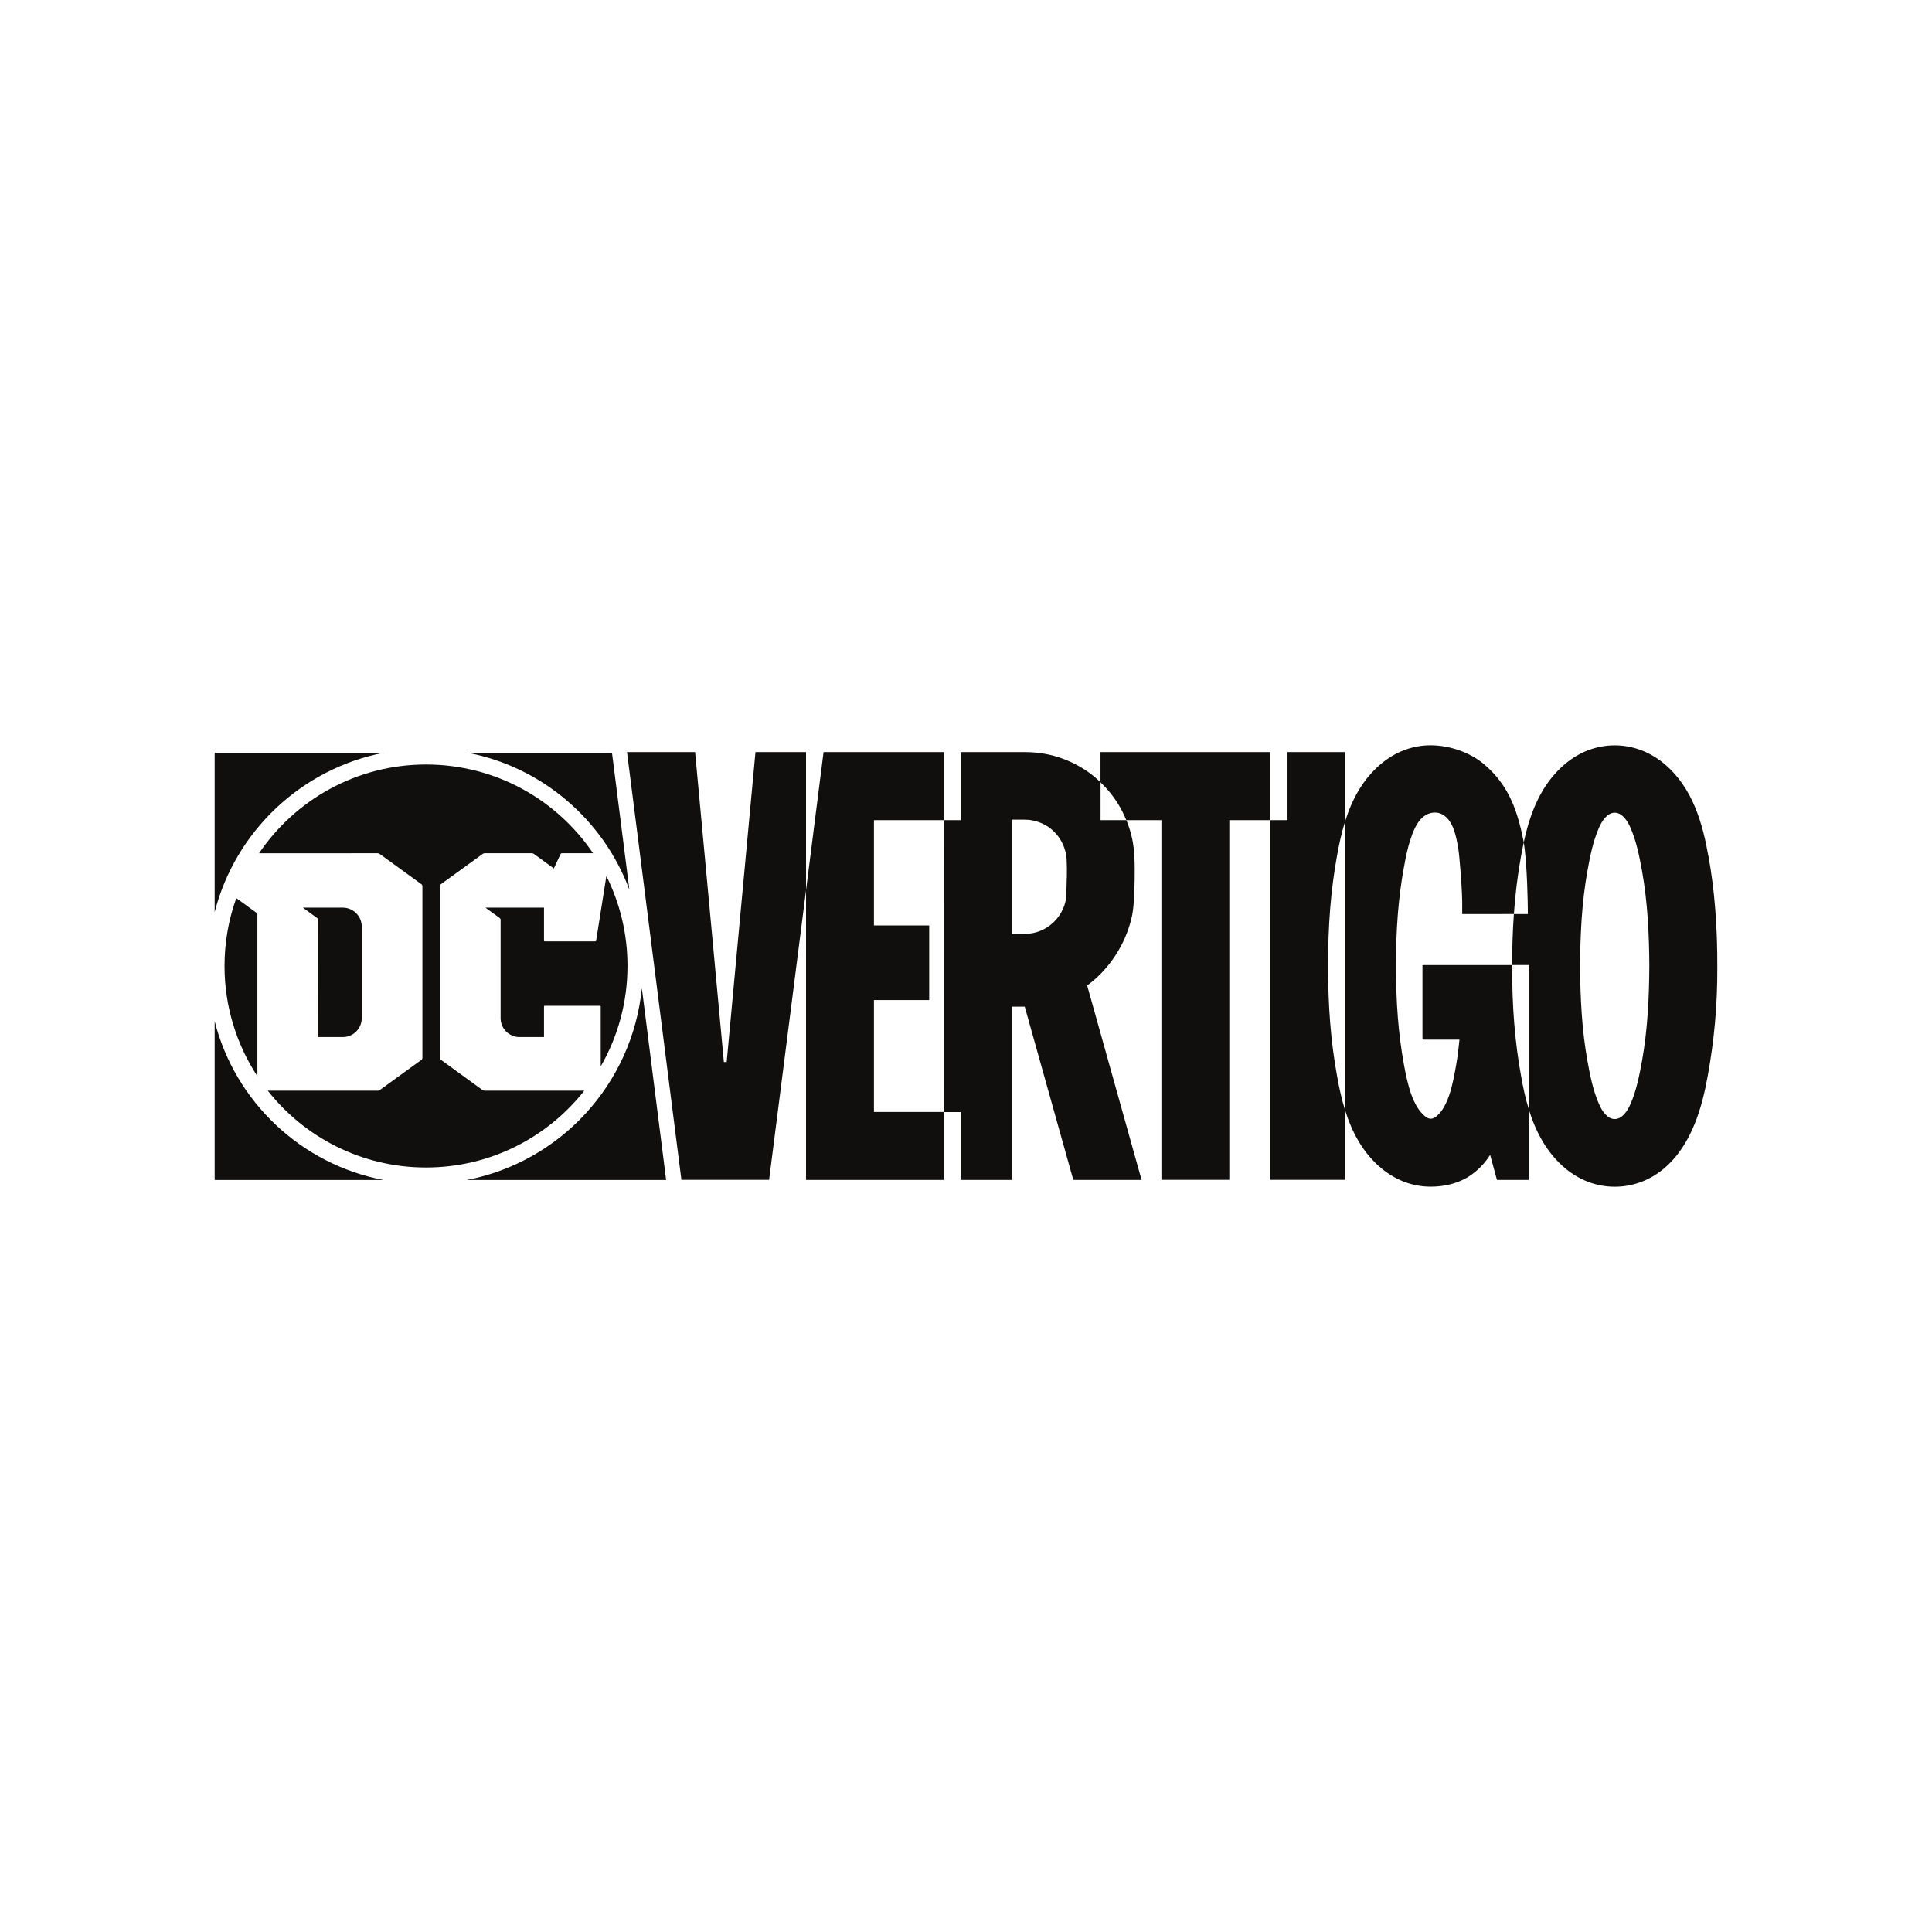
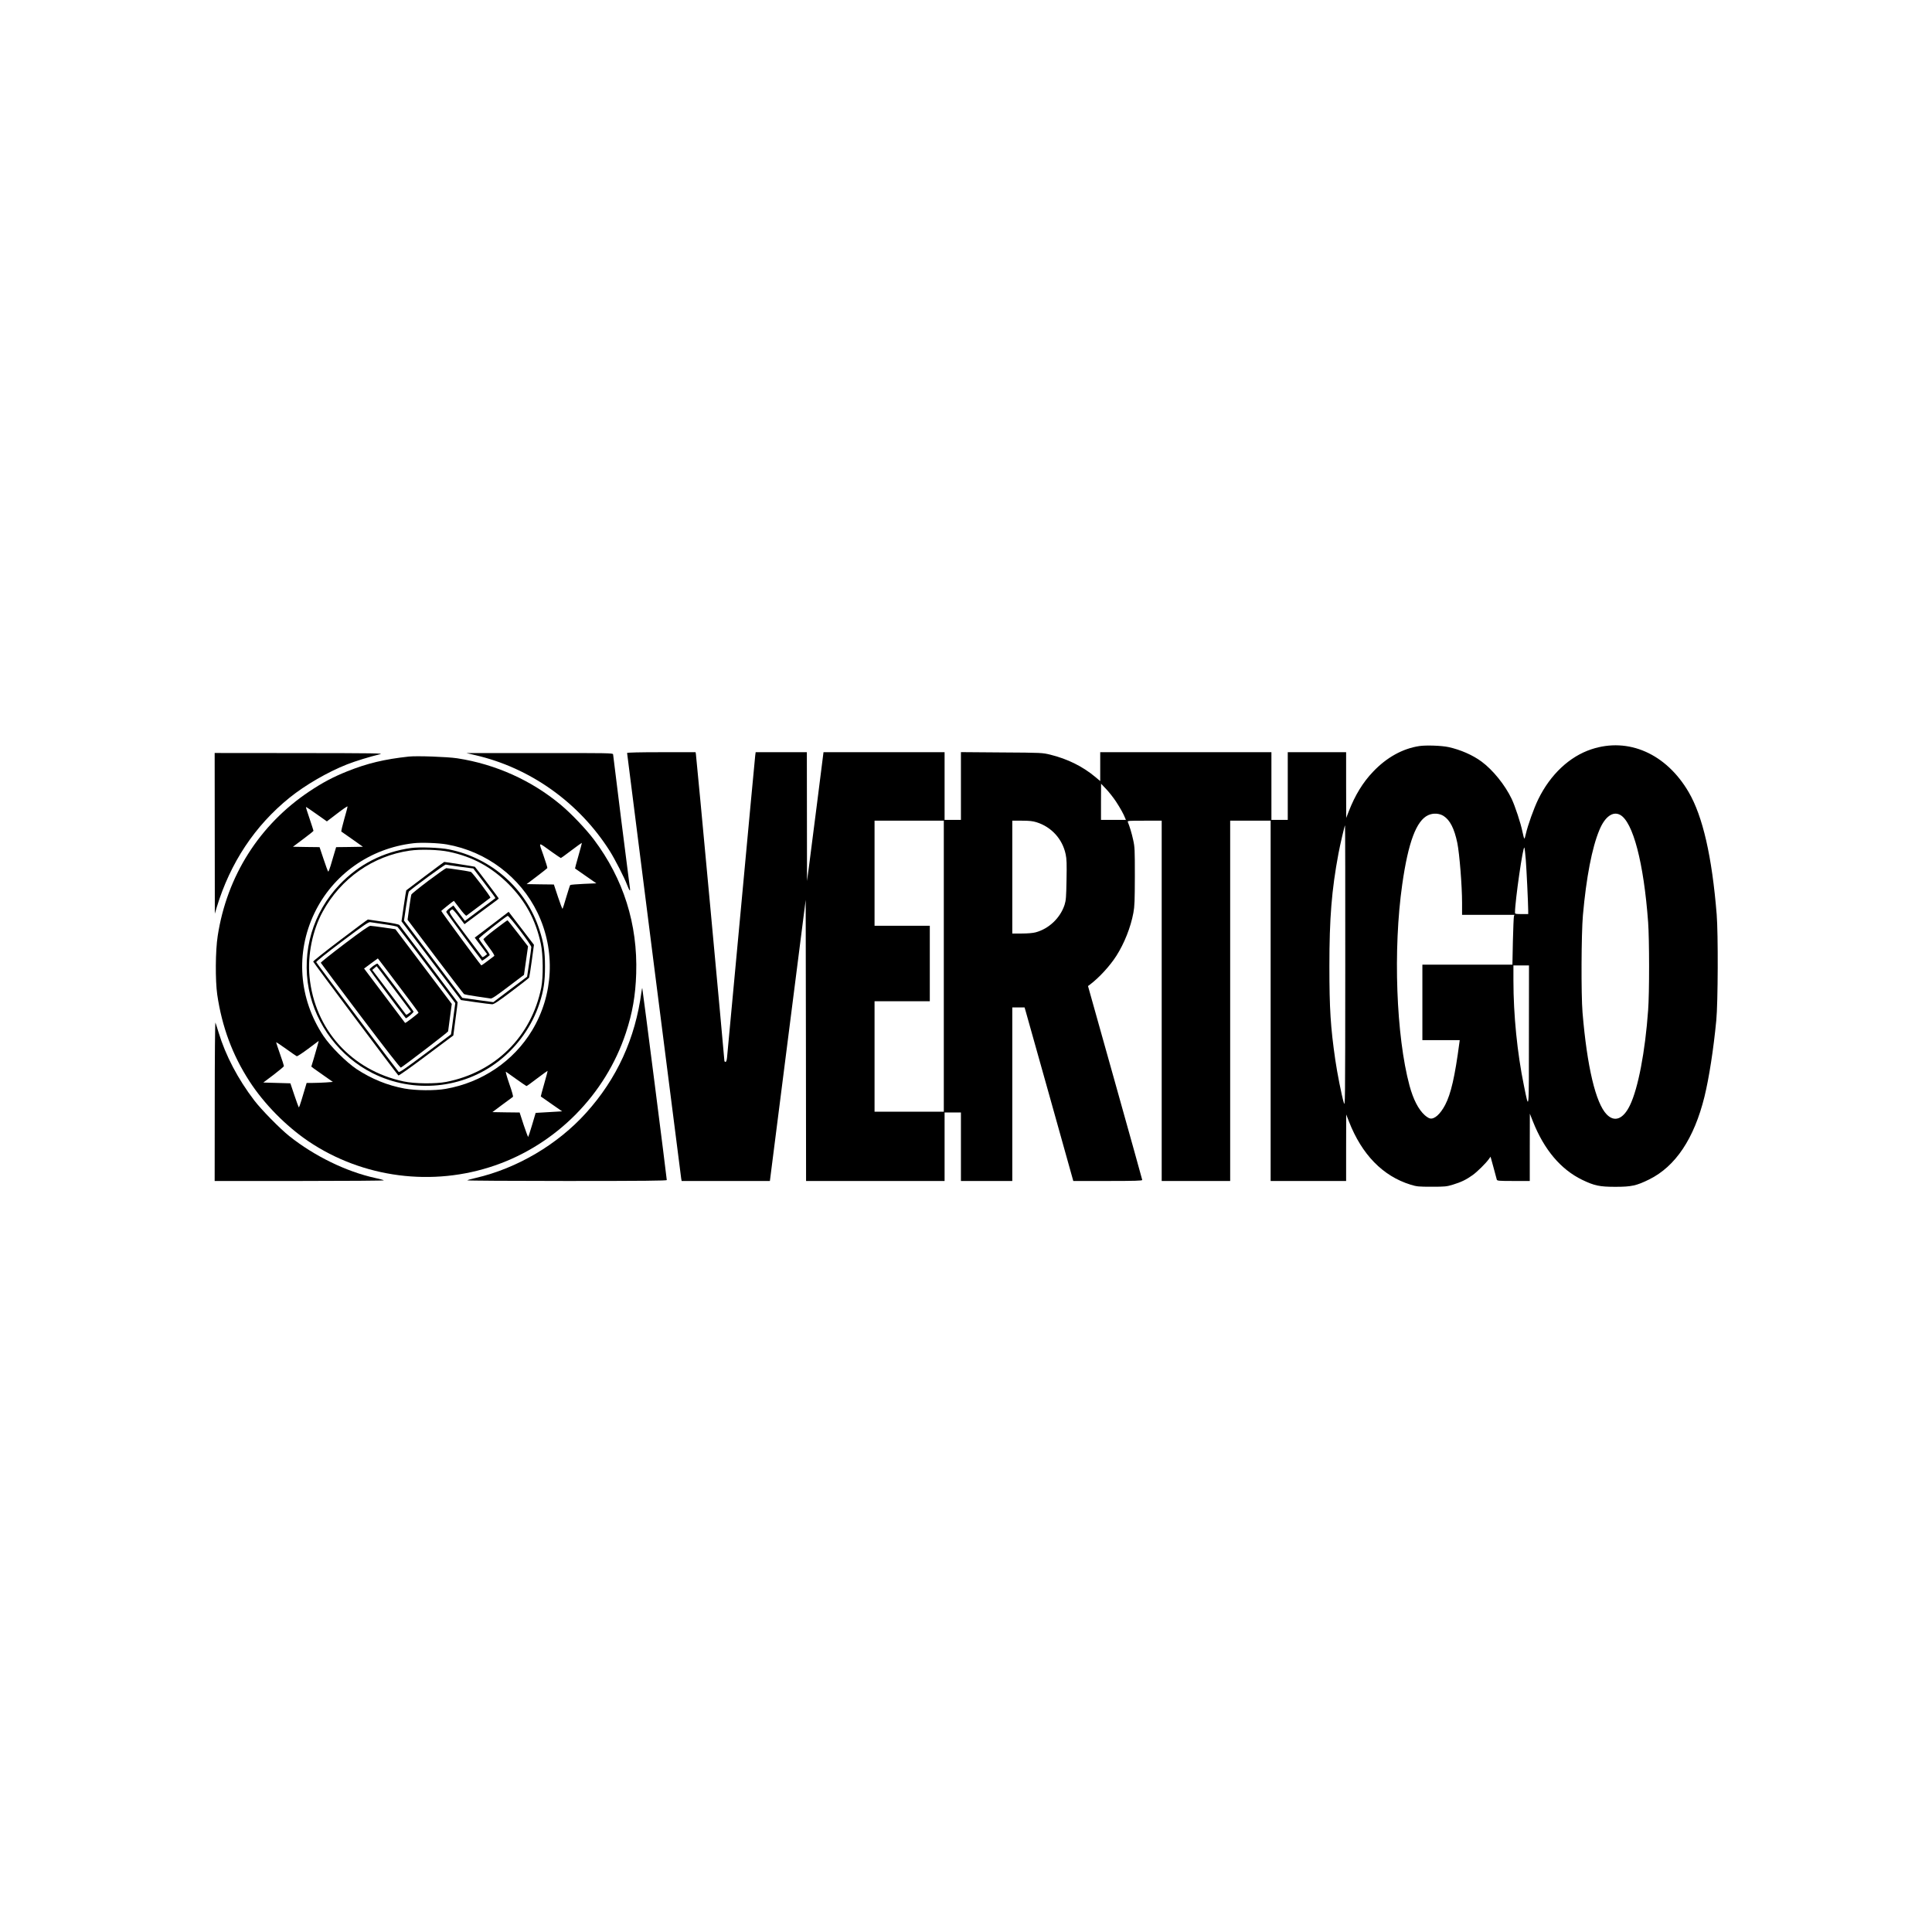
<svg xmlns="http://www.w3.org/2000/svg" viewBox="0 0 360 360" width="360" height="360" role="img" aria-label="dc-vertigo (primary)">
  <rect width="360" height="360" fill="#FFFFFF" />
-   <g transform="translate(40 138.8727) scale(1.1339)">
-     <g class="layer">
-       <path d="m0,45.35l0,26.08l27.75,0c-13.52,-2.55 -24.39,-12.86 -27.75,-26.08" fill="#100f0d" fill-rule="nonzero" id="path15074" stroke-width="5.05" />
-       <path d="m41.43,71.43l32.76,0l-3.99,-31.51c-1.58,15.79 -13.42,28.55 -28.77,31.51" fill="#100f0d" fill-rule="nonzero" id="path15078" stroke-width="5.05" />
-       <path d="m68.15,23.74l-2.86,-22.52l-23.78,0c12.28,2.32 22.37,11.04 26.64,22.52" fill="#100f0d" fill-rule="nonzero" id="path15082" stroke-width="5.05" />
-       <path d="m27.83,1.22l-27.83,0l0,26.2c3.4,-13.28 14.25,-23.58 27.83,-26.2" fill="#100f0d" fill-rule="nonzero" id="path15086" stroke-width="5.05" />
-       <path d="m54.12,32.11l0,-5.43l-9.63,0l2.35,1.71c0.09,0.06 0.15,0.16 0.15,0.27l0,16.18c0,1.72 1.39,3.11 3.11,3.11l4.02,0l0,-5.03c0,-0.07 0.06,-0.11 0.11,-0.11l9.1,0c0.07,0 0.11,0.05 0.11,0.11l0,9.85c2.8,-4.86 4.4,-10.5 4.4,-16.51c0,-5.31 -1.25,-10.32 -3.47,-14.77l-1.68,10.6c-0.01,0.08 -0.07,0.13 -0.15,0.13l-8.31,0c-0.07,0 -0.11,-0.05 -0.11,-0.11" fill="#100f0d" fill-rule="nonzero" id="path15090" stroke-width="5.05" />
-       <path d="m16.98,47.95l4.07,0c1.72,0 3.12,-1.39 3.12,-3.11l0,-15.05c0,-1.71 -1.4,-3.11 -3.12,-3.11l-6.56,0l2.35,1.71c0.09,0.07 0.15,0.17 0.15,0.28l-0.01,19.28z" fill="#100f0d" fill-rule="nonzero" id="path15094" stroke-width="5.05" />
-       <path d="m60.74,56.76l0,0l-16.35,0c-0.14,0 -0.27,-0.04 -0.38,-0.11l-6.86,-4.99c-0.08,-0.07 -0.14,-0.16 -0.14,-0.27l0,-28.27c0,-0.1 0.06,-0.21 0.14,-0.27l6.87,-4.98c0.1,-0.09 0.24,-0.13 0.38,-0.13l7.7,0c0.14,0 0.27,0.04 0.38,0.13l3.26,2.37l1.09,-2.34c0.04,-0.1 0.14,-0.16 0.25,-0.16l5.1,0c-5.95,-8.8 -16.02,-14.58 -27.44,-14.58c-11.42,0 -21.5,5.79 -27.45,14.59l19.47,-0.01c0.15,0 0.27,0.05 0.38,0.13l6.86,4.98c0.09,0.06 0.14,0.17 0.14,0.28l0,28.26c0,0.11 -0.05,0.21 -0.14,0.28l-6.86,4.98c-0.11,0.09 -0.24,0.11 -0.38,0.11l-18.03,0l0,0c6.06,7.69 15.46,12.62 26,12.62c10.55,0 19.95,-4.93 26.01,-12.62" fill="#100f0d" fill-rule="nonzero" id="path15098" stroke-width="5.05" />
-       <path d="m6.86,27.52l-3.3,-2.4c-0.01,0 -0.01,0 -0.01,0.01c-1.25,3.48 -1.93,7.23 -1.93,11.14c0,6.68 1.99,12.91 5.4,18.11l0,-26.57c0,-0.12 -0.06,-0.22 -0.15,-0.29" fill="#100f0d" fill-rule="nonzero" id="path15102" stroke-width="5.05" />
-       <path d="m140.02,21.77c0,0.19 0,0.43 -0.01,0.69c-0.02,1.02 -0.04,2.55 -0.2,3.24c-0.1,0.43 -0.25,0.85 -0.43,1.25c-0.73,1.6 -2.08,2.9 -3.71,3.55c-0.82,0.33 -1.69,0.5 -2.57,0.5l-2.13,0l0,-18.78l2.13,0c0.22,0 0.44,0.01 0.66,0.03c0.13,0 0.25,0.02 0.37,0.05l0.28,0.05c0.18,0.02 0.35,0.08 0.51,0.12l0.12,0.03c0.18,0.06 0.34,0.12 0.52,0.18l0.1,0.03c0.16,0.07 0.31,0.14 0.47,0.21l0.14,0.07c0.13,0.07 0.26,0.15 0.44,0.25c0.05,0.03 0.1,0.06 0.15,0.08c0.11,0.08 0.21,0.15 0.31,0.22l0.04,0.03c0.07,0.04 0.13,0.09 0.19,0.15c0.09,0.07 0.18,0.14 0.26,0.21l0.1,0.09c0.02,0.02 0.05,0.03 0.07,0.07l0.08,0.07c0.07,0.08 0.15,0.16 0.24,0.26c0.07,0.07 0.13,0.15 0.2,0.21c0.08,0.1 0.15,0.2 0.24,0.31c0.06,0.06 0.1,0.13 0.14,0.19c0.09,0.12 0.17,0.24 0.24,0.37c0.03,0.06 0.07,0.11 0.1,0.17c0.07,0.14 0.15,0.27 0.22,0.41c0.03,0.06 0.06,0.1 0.09,0.17c0.05,0.14 0.11,0.28 0.17,0.42c0.02,0.07 0.04,0.13 0.07,0.19c0.05,0.14 0.09,0.27 0.13,0.41c0.03,0.08 0.05,0.17 0.07,0.25c0.03,0.12 0.06,0.25 0.08,0.36c0.01,0.12 0.02,0.22 0.05,0.34c0.01,0.1 0.03,0.21 0.03,0.31l0.02,0.15c0.05,0.97 0.07,1.99 0.04,3.09m5.54,-15.68c-0.3,-0.29 -0.6,-0.57 -0.92,-0.84c-1.57,-1.31 -3.32,-2.31 -5.22,-3.02c-1.96,-0.74 -4.02,-1.09 -6.14,-1.11l-10.7,0l0,11.18l-2.77,0l-0.01,47.97l2.78,0l0,11.15l8.37,0l0,-28.47l2.15,0l7.98,28.47l11.22,0l-8.94,-31.95c0.44,-0.32 0.81,-0.62 1.16,-0.92c1.56,-1.36 2.88,-2.97 3.95,-4.77c1.08,-1.83 1.85,-3.79 2.28,-5.84c0.33,-1.61 0.39,-4.58 0.4,-5.45l0.01,-0.22c0.02,-1.31 0.03,-2.66 -0.04,-4.01c-0.06,-1.02 -0.17,-1.93 -0.34,-2.77c-0.22,-1.1 -0.56,-2.16 -0.98,-3.19l-4.24,0l0,-6.21z" fill="#100f0d" fill-rule="nonzero" id="path15106" stroke-width="5.05" />
-       <path d="m88.87,1.12l-4.73,50.93l-0.46,0l-4.73,-50.93l-11.19,0l8.94,70.29l14.41,0l6.07,-47.59l0,-22.7l-8.31,0z" fill="#100f0d" fill-rule="nonzero" id="path15110" stroke-width="5.05" />
-       <path d="m108.34,41.87l9.08,0l0,-12.26l-9.08,0l0,-17.31l11.47,0l0,-11.18l-19.75,0l-2.88,22.7l0,47.6l22.62,0l0,-11.16l-11.46,0l0,-18.39z" fill="#100f0d" fill-rule="nonzero" id="path15114" stroke-width="5.05" />
-       <path d="m145.57,1.12l0,4.96c1.15,1.11 2.16,2.35 2.99,3.72c0.48,0.8 0.89,1.64 1.25,2.5l5.77,0l0,59.11l11.16,0l0,-59.11l6.76,0l0,-11.18l-27.93,0z" fill="#100f0d" fill-rule="nonzero" id="path15118" stroke-width="5.05" />
-       <path d="m235.76,36.25c-0.03,5.24 -0.28,10.44 -1.2,15.61c-0.44,2.4 -0.93,4.92 -1.93,7.17c-0.46,1.03 -1.32,2.39 -2.56,2.39l0,0l0,0c-1.23,0 -2.09,-1.36 -2.55,-2.39c-1,-2.25 -1.5,-4.77 -1.93,-7.17c-0.93,-5.17 -1.18,-10.37 -1.21,-15.61l0,0c0.03,-5.24 0.28,-10.44 1.21,-15.61c0.43,-2.4 0.93,-4.92 1.93,-7.17c0.46,-1.03 1.32,-2.39 2.55,-2.39l0,0l0,0c1.24,0 2.1,1.36 2.56,2.39c1,2.25 1.49,4.77 1.93,7.17c0.92,5.17 1.17,10.37 1.2,15.61zm-19.79,11.87c0,2.52 0,7.26 0,11.74c-0.58,-1.86 -0.98,-3.74 -1.29,-5.55c-1.01,-5.52 -1.49,-11.43 -1.46,-18.06c0,-0.04 0.01,-0.08 0.01,-0.14l2.74,0l0,12.01zm29.5,-29.88c-0.94,-5.31 -2.54,-11.28 -7.31,-15.24c-2.36,-1.95 -5.16,-2.99 -8.09,-2.99c-2.92,0 -5.72,1.04 -8.07,2.99c-4.11,3.4 -5.87,8.29 -6.88,12.97c0.59,3.42 0.67,10.61 0.67,10.92l0.01,0.85l-2.3,0c-0.19,2.67 -0.29,5.45 -0.27,8.38l-14.75,0l0,12l0.01,0l0,0.25l6.07,0c-0.14,1.44 -0.3,2.75 -0.51,3.96c-0.51,2.92 -1.2,6.92 -3.25,8.62c-0.68,0.56 -1.25,0.56 -1.92,0c-2,-1.65 -2.84,-5.11 -3.47,-8.62c-0.88,-4.87 -1.3,-10.12 -1.27,-16.09c-0.03,-5.93 0.38,-11.18 1.27,-16.07c0.29,-1.63 0.61,-3.27 1.15,-4.85c0.23,-0.7 0.92,-2.89 2.39,-3.81c0.65,-0.41 1.48,-0.56 2.22,-0.38c0.24,0.07 0.48,0.16 0.7,0.3c1.72,1.07 2.15,3.56 2.5,5.57c0.15,0.83 0.71,6.92 0.64,9.88l0,0.86l8.49,-0.01c0.24,-3.31 0.62,-6.47 1.18,-9.52c0.13,-0.73 0.28,-1.49 0.44,-2.25c-0.02,-0.11 -0.05,-0.23 -0.06,-0.34c-0.5,-2.48 -1.2,-5.37 -2.68,-7.97c-0.99,-1.76 -2.31,-3.32 -3.91,-4.64c-2.24,-1.85 -5.55,-3.01 -8.65,-3.01c-2.93,0 -5.72,1.04 -8.07,2.99c-3.11,2.57 -4.87,5.98 -5.98,9.51l0,47.48c1.12,3.56 2.88,6.99 5.99,9.56c2.36,1.96 5.16,2.99 8.08,2.99c2.12,0 4.11,-0.45 5.92,-1.46c0.83,-0.49 2.56,-1.69 3.84,-3.77l1.12,4.12l5.24,0l0,-11.56c1.12,3.6 2.89,7.08 6.03,9.7c2.36,1.95 5.16,2.98 8.09,2.98l0,0c2.92,0 5.73,-1.02 8.07,-2.98c4.68,-3.93 6.34,-10.37 7.23,-15.35c1,-5.56 1.58,-11.21 1.55,-17.79c0.02,-6.62 -0.44,-12.65 -1.45,-18.18" fill="#100f0d" fill-rule="nonzero" id="path15122" stroke-width="5.05" />
-       <path d="m182.98,36.24c-0.03,-6.58 0.44,-12.48 1.45,-18.03c0.33,-1.86 0.74,-3.8 1.34,-5.71l0,-11.38l-9.47,0l0,11.18l-2.8,0l0,59.11l12.27,0l0,-11.42c-0.59,-1.9 -1.01,-3.83 -1.33,-5.68c-1.01,-5.54 -1.49,-11.45 -1.46,-18.07" fill="#100f0d" fill-rule="nonzero" id="path15126" stroke-width="5.05" />
+   <g transform="translate(40 138.8762) scale(0.145)">
+     <g data-rescale-wrap="1" transform="translate(0 0.002697)">
+       <g class="layer">
+         <path d="m1548,0.97c-21.5,3.3 -41.9,14.6 -59.3,32.9c-13.1,13.7 -23.1,30 -31.3,51l-3.3,8.5l-0.1,-42.3l0,-42.2l-75,0l0,87l-21,0l0,-87l-220,0l0,37.1l-6.2,-5.2c-16.4,-13.7 -35.7,-23.2 -57.8,-28.7c-10.5,-2.5 -10.6,-2.6 -62.7,-2.9l-52.3,-0.4l0,87.1l-21,0l0,-87l-155.6,0l-8.3,65.7c-4.6,36.2 -9.3,73.4 -10.6,82.8l-2.3,17l-0.1,-82.8l-0.1,-82.7l-65.8,0l-0.6,4.7c-0.3,2.7 -8.5,89.8 -18.1,193.8c-9.6,103.9 -17.8,191.4 -18.1,194.2c-0.4,3.6 -1.1,5.3 -2,5.3c-0.8,0 -1.4,-0.8 -1.4,-1.8c0,-3 -36,-391.6 -36.6,-394l-0.4,-2.2l-44,0c-28,0 -44,0.4 -44,1c0,1.4 68.9,542.9 69.5,546.7l0.6,3.3l113.4,0l23,-180.6l23,-180.6l0.3,180.6l0.2,180.6l178,0l0,-88l21,0l0,88l66,0l0,-223l15.8,0l1.4,4.8c0.8,2.6 14.9,52.7 31.3,111.4l29.9,106.8l44.3,0c34.8,0 44.3,-0.3 44.3,-1.3c-0.1,-0.6 -15.7,-57 -34.9,-125.2l-34.8,-124l2.7,-2c11.7,-8.9 25.2,-23.5 33.8,-36.9c10.2,-16 18.4,-36.7 21.8,-55.1c1.6,-8.5 1.8,-15.6 1.9,-47c0,-34.6 -0.1,-37.6 -2.2,-47c-1.9,-8.7 -4.3,-16.5 -6.8,-22.8c-0.7,-1.6 0.7,-1.7 21.4,-1.7l22.1,0l0,463l88,0l0,-463l52,0l0,463l97,0l0,-42.8l0.1,-42.7l3.5,9c16.6,42.6 43.6,70.2 79.1,81.2c8.2,2.5 10,2.7 27.3,2.7c17.2,0 19.1,-0.2 27.3,-2.7c10.5,-3.2 17.1,-6.4 25.2,-12.2c5.9,-4.2 17.2,-15.3 21.1,-20.9l2,-2.8l3.8,13.8c2,7.7 3.9,14.7 4.2,15.6c0.5,1.6 2.4,1.8 21.5,1.8l20.9,0l0,-43.3l0.1,-43.2l3.9,9.9c14.4,36.4 35.8,61.7 63.3,75.1c15.8,7.6 22.4,9 42.7,9c20.6,0 27.1,-1.4 43.5,-9.5c33.8,-16.7 57.7,-52.5 71,-106.3c5.9,-24.2 11.6,-60.7 15.2,-98.2c2.2,-23 2.5,-110.9 0.5,-136c-6,-74.4 -17.9,-126.2 -36,-157.2c-28.9,-49.4 -77.4,-70.8 -124.9,-55.1c-28.2,9.3 -52.8,32.4 -68.4,64.3c-5.7,11.7 -13.4,33.3 -16,44.7c-0.6,3.2 -1.5,5.8 -1.9,5.8c-0.3,0 -1.4,-3.9 -2.4,-8.8c-2.3,-11.3 -9.4,-32.7 -13.9,-42.3c-8.5,-17.8 -24.1,-37.1 -38.6,-47.8c-11.5,-8.5 -27.1,-15.3 -42.6,-18.7c-8.7,-1.9 -28.9,-2.6 -37.5,-1.3m-389.8,71.2c5.8,8.9 9.9,16.3 11.8,21.3l1,2.4l-32,0l0,-23.3l0.1,-23.2l6.5,6.8c3.6,3.8 9.3,11 12.6,16m421,18.6c8.3,5.3 13.8,16.1 17.7,34.7c2.8,14 6.1,54.9 6.1,77.1l0,15.3l67.2,0l-0.6,2.2c-0.3,1.3 -0.9,15.7 -1.3,32l-0.6,29.8l-115.7,0l0,97l48,0l-0.5,3.7c-5.7,43.1 -10.8,65.3 -18.2,79.5c-6.3,12 -14,18.9 -19.7,17.4c-1.4,-0.3 -4.4,-2.2 -6.6,-4.2c-8.1,-7.3 -14.7,-20.2 -19.5,-37.8c-17.2,-63.8 -21.3,-175.3 -9.4,-258.6c7.7,-54.3 18.2,-82.2 33.4,-89.1c6.3,-2.9 14.1,-2.5 19.7,1m226.7,-1.5c16.7,8.7 30.6,61.7 36.2,138.1c1.6,21.8 1.7,90.9 0,113c-3.8,53.4 -12.9,100.7 -23.4,122.3c-8.6,17.8 -19.8,22.1 -29.9,11.6c-14.1,-14.5 -25.2,-61.4 -31,-130.9c-1.9,-23 -1.6,-101.1 0.5,-125.1c4.3,-48.4 11.7,-86.9 21.2,-109.5c7,-16.9 17.1,-24.3 26.4,-19.5m-868.9,194.6l0,187l-89,0l0,-142l71,0l0,-97l-71,0l0,-135l89,0l0,187zm119.1,-185c19.1,5.9 33.4,21.5 37.5,41.2c1.3,5.9 1.5,12.3 1.1,32.8c-0.4,22.5 -0.7,26.3 -2.5,32.1c-5.5,16.9 -20.2,30.9 -37.3,35.4c-3.3,0.9 -10.2,1.5 -17.6,1.5l-12.3,0l0,-145l12.4,0c9.5,0 13.9,0.5 18.7,2m396.8,185.2c-0.1,180.5 -0.1,181.3 -2,174.8c-2.7,-9.1 -8.4,-37.9 -10.8,-54.5c-6.1,-42.2 -7.6,-65.7 -7.6,-120.5c0,-61.9 2.9,-97.8 11.6,-144.5c2.2,-11.9 8,-36.5 8.5,-36.5c0.2,0 0.4,81.6 0.3,181.2m232,-136.7c1,12.8 3,55 3.1,65.2l0,4.3l-8.5,0c-7.6,0 -8.5,-0.2 -8.5,-1.9c0,-14.6 10.5,-87.6 12.1,-83.4c0.4,1 1.2,8.2 1.8,15.8m4,225.7c0,100.7 0.3,97 -6.4,64.3c-8.6,-41.8 -13.5,-91 -13.5,-135l0,-19.5l20,0l-0.1,90.2zm-1688.8,-260l0.1,103.3l2.4,-8c17.4,-57.4 49.1,-105.1 93.7,-141.1c20.4,-16.4 48.9,-32.9 73.7,-42.7c10.9,-4.3 29.2,-9.9 42.5,-13.1c5.3,-1.2 -6.6,-1.4 -103.2,-1.5l-109.3,-0.1l0.1,103.2zm334.4,-100.5c71,16.2 134.1,61.2 173.5,123.7c6.5,10.4 18.3,33.4 22,43.1c3,7.7 4.4,9.3 3.6,4c-1.2,-8.2 -21.6,-170.3 -21.6,-171.8c0,-1.6 -7.3,-1.7 -94.2,-1.6l-94.3,0l11,2.6z" id="svg_1" />
+         <path d="m249.5,14.47c-31.3,3.4 -53.5,8.7 -79.2,19c-18,7.2 -31.6,14.4 -48.8,25.9c-64.1,42.9 -105.8,108.7 -117.6,185.6c-3,19.1 -3.2,57 -0.6,75.4c6.1,41.5 19.6,77.8 41.5,111.5c18.8,29 46.8,57.4 75.7,77c69.8,47.1 159.7,58.8 239.8,31c78.9,-27.3 141.9,-91.1 168.1,-170.2c8.5,-25.7 12.4,-48.1 13.3,-76.3c2,-63.6 -16.3,-121.6 -54.4,-172.3c-10.1,-13.4 -29,-33.3 -42.3,-44.4c-37.6,-31.5 -83.9,-52.4 -133.4,-60c-12.7,-1.9 -51.6,-3.3 -62.1,-2.2m-83,80.4c-2.4,8.5 -4.1,15.7 -3.7,16c0.5,0.3 6.9,4.8 14.3,10l13.4,9.5l-17.2,0.3l-17.2,0.2l-2.5,8.3c-1.4,4.5 -3.5,11.7 -4.7,15.9c-1.3,4.2 -2.6,7.5 -3,7.2c-0.4,-0.2 -3.1,-7.4 -5.9,-15.9l-5.2,-15.5l-17.1,-0.2l-17.1,-0.3l13.2,-9.9c7.3,-5.4 13.2,-10.2 13.2,-10.6s-2.3,-7.4 -5,-15.5c-2.8,-8.1 -4.9,-14.9 -4.7,-15.1s6.3,3.9 13.6,9.1l13.3,9.4l13.1,-10c7.2,-5.6 13.3,-9.7 13.4,-9.2c0.2,0.5 -1.7,7.8 -4.2,16.3m131.8,32.5c51,9 94.5,41.9 116.7,88c23.2,48.4 20.5,105.2 -7.1,151c-23.8,39.5 -64.4,67 -110.9,75.1c-14.1,2.5 -38.3,2.3 -53.1,-0.4c-21.9,-4 -42.4,-12.4 -61.4,-24.9c-13.6,-9.1 -33.7,-29.2 -42.8,-42.8c-31.7,-48 -36,-106.4 -11.6,-157.5c23.8,-49.8 71.5,-83.6 127.3,-90c9.7,-1.2 32.2,-0.4 42.9,1.5m169.2,14.5c-2.6,8.9 -4.5,16.3 -4.4,16.4c0.2,0.2 6.5,4.5 13.9,9.7l13.5,9.4l-16.4,0.7c-9,0.4 -16.8,1.1 -17.2,1.5s-2.6,7.3 -5,15.3c-2.3,8 -4.5,14.8 -4.8,15.2c-0.4,0.4 -3,-6.4 -5.9,-15.2l-5.3,-16l-17.5,-0.2l-17.5,-0.3l13.1,-9.9c7.2,-5.5 13.3,-10.3 13.5,-10.7c0.3,-0.4 -2,-7.8 -5,-16.4c-6.4,-18.2 -7.7,-17.6 10.7,-4.4c6.1,4.3 11.4,7.9 11.7,7.9s6.5,-4.5 13.6,-9.9c7.2,-5.4 13.1,-9.7 13.3,-9.6c0.2,0.2 -1.7,7.6 -4.3,16.5m-335.7,245.2c-1.1,4 -3.3,11.5 -4.8,16.6l-2.8,9.2l3.1,2.4c1.8,1.3 8,5.7 13.9,9.8l10.7,7.5l-9.1,0.7c-5,0.3 -12.6,0.6 -16.9,0.6l-7.7,0l-2,6.7c-1.1,3.8 -3.3,11 -4.8,16c-1.5,5.1 -3,9 -3.3,8.7s-2.9,-7.4 -5.7,-15.7l-5.1,-15.2l-17.4,-0.5l-17.4,-0.5l13.3,-10c7.2,-5.5 13.2,-10.5 13.2,-11.2c0,-0.6 -2.2,-7.6 -5,-15.4c-2.7,-7.8 -5,-14.6 -5,-15.1c0,-0.4 5.7,3.3 12.6,8.3s13.2,9.3 13.9,9.6c0.8,0.2 7.3,-4.1 14.7,-9.6c7.3,-5.5 13.4,-10.1 13.5,-10.1s-0.8,3.3 -1.9,7.2m291.7,47.8c-2.6,8.9 -4.5,16.3 -4.4,16.4c0.2,0.2 6.5,4.5 13.9,9.7l13.5,9.4l-17,1l-17,1l-4.5,15.2c-2.5,8.4 -4.8,15.4 -5.1,15.7c-0.2,0.3 -2.9,-6.7 -5.8,-15.4l-5.2,-16l-17.5,-0.2l-17.5,-0.3l12.7,-9.5c7,-5.2 13.2,-9.8 13.7,-10.1c0.6,-0.4 -1.3,-7.2 -4.7,-16.8c-3.1,-8.9 -5,-15.9 -4.3,-15.5c0.6,0.5 6.7,4.8 13.5,9.6c6.7,4.8 12.6,8.8 13,8.8s6.6,-4.4 13.7,-9.9c7.2,-5.4 13.1,-9.7 13.3,-9.6c0.2,0.2 -1.7,7.6 -4.3,16.5" id="svg_2" />
+         <path d="m252.5,131.97c-35.7,4.9 -67.1,20.9 -92,47c-34.2,35.9 -48.9,85.7 -39.5,134.3c9,46.2 39.8,86.9 82,108.1c52.6,26.4 116.2,20.2 162.3,-15.8c24.3,-19 42.7,-45.1 52.1,-73.9c5.4,-16.6 7.1,-27.9 7.1,-47.3c0,-19.5 -1.7,-30.7 -7.2,-47.5c-17.1,-52.7 -61.4,-92 -116.2,-103.1c-11.3,-2.3 -37.9,-3.3 -48.6,-1.8m48.7,4.9c30.2,6.3 54.4,19.5 76.4,41.4c22,22.1 34.9,46 41.6,77c2.9,13.6 3.2,42.5 0.5,56.1c-12.7,62.9 -59,108.8 -122.2,121.2c-13.7,2.6 -40.6,2.4 -54.5,-0.6c-67.2,-14.2 -114.6,-66.9 -121.1,-134.6c-2.7,-27.6 3.8,-59.5 16.9,-83.5c23.3,-42.8 64.6,-71.7 111.8,-78.5c13.5,-2 37.7,-1.3 50.6,1.5" id="svg_3" />
+         <path d="m270.5,167.97c-13.2,10 -24.1,18.2 -24.3,18.4s-1.6,9.2 -3.2,20l-2.9,19.8l38.2,50.6l38.2,50.6l18.5,2.7c10.2,1.4 19.9,2.7 21.5,2.7c2.4,0.1 7.6,-3.4 25,-16.5c12.1,-9.1 22.3,-17.1 22.6,-17.7c0.3,-0.7 1.9,-10.4 3.4,-21.7l2.8,-20.5l-16.2,-21.2l-16.3,-21.2l-15.1,11.6c-8.4,6.4 -18.2,13.8 -21.9,16.6l-6.6,5l8,10.6l7.9,10.6l-2.8,2.2c-1.5,1.2 -3,1.9 -3.4,1.5c-0.3,-0.4 -10.2,-13.5 -21.8,-29c-20.5,-27.3 -21.2,-28.4 -19.5,-30.3c0.9,-1 2.3,-1.9 2.9,-1.9c0.7,0 4.5,4.3 8.4,9.5l7.1,9.5l19.8,-14.7c10.8,-8 20.7,-15.3 21.9,-16.2s2.3,-1.9 2.3,-2.3s-26.1,-35.1 -30.6,-40.6c-0.2,-0.3 -37.9,-6.2 -39.4,-6.2c-0.3,0 -11.3,8.2 -24.5,18.1m44.9,-11.9l16.9,2.2l14.4,18.9c8,10.4 14.3,19 14.1,19.2c-0.1,0.2 -9.1,6.8 -19.8,14.8l-19.4,14.5l-7.4,-9.9l-7.4,-9.9l-4.7,3.4c-2.5,1.9 -4.6,4.1 -4.5,4.9c0.1,0.9 40.1,55.4 46,62.6c0.3,0.3 6.4,-4.1 9.8,-7c0.5,-0.5 -2.3,-5.1 -6.4,-10.5c-4,-5.3 -7.3,-10.3 -7.4,-10.9c-0.1,-1.1 34,-28 36.9,-29.2c1.7,-0.6 30.5,37.4 30.4,40.1c0,1.1 -1.2,10.2 -2.7,20.1l-2.7,18l-21.7,16.3l-21.7,16.4l-19.9,-2.7l-20,-2.8l-37.4,-49.6l-37.5,-49.7l2.7,-18.3c1.5,-10 3.1,-18.6 3.6,-19.1c4.3,-4.3 46.2,-34.9 47.4,-34.6c0.8,0.3 9.1,1.5 18.4,2.8" id="svg_4" />
+         <path d="m274.9,173.87c-11.8,8.9 -21.7,16.9 -22.1,17.8s-1.6,8.6 -2.8,17.1l-2.1,15.4l35.6,47.3c19.7,26 36.2,47.7 36.9,48.2c0.6,0.5 8.1,1.9 16.6,3.1s16.5,2.4 17.6,2.6c1.6,0.4 7.3,-3.4 22.5,-15l20.4,-15.4l2.6,-18.3l2.6,-18.3l-12.9,-16.7c-7.1,-9.3 -13.2,-16.8 -13.5,-16.8c-0.4,0 -7.6,5.3 -16,11.7c-9.3,7.1 -15.2,12.2 -14.9,12.9c0.3,0.8 3.8,5.7 7.7,10.9c4.3,5.7 6.8,9.9 6.2,10.3c-0.5,0.4 -4.5,3.4 -8.7,6.6s-7.8,5.7 -8,5.5c-5.4,-6.4 -51.6,-69.3 -51.4,-69.9s15.6,-13 16.2,-13c0.1,0 3.5,4.5 7.6,9.9c4.4,5.9 7.9,9.6 8.5,9.2c0.5,-0.4 7.5,-5.7 15.5,-11.6s14.9,-11.1 15.3,-11.5c0.9,-0.8 -22.8,-32.2 -25.1,-33.2c-1.6,-0.7 -28.8,-4.8 -31.6,-4.8c-0.7,0 -10.9,7.2 -22.7,16m-113.5,76.4c-19.2,14.5 -34.9,27 -34.8,27.7c0.1,1.1 105.6,142 109.5,146.3c0.5,0.5 15.9,-10.4 35.7,-25.3l34.9,-26.1l2.1,-15.8c1.2,-8.6 2.4,-18.2 2.8,-21.3l0.6,-5.6l-36.7,-48.9c-20.3,-26.9 -37.4,-49.5 -38.1,-50.3c-0.8,-0.9 -8.4,-2.5 -20.6,-4.2c-10.6,-1.6 -19.6,-2.9 -19.9,-2.9c-0.4,0 -16.4,11.9 -35.5,26.4m56.6,-20.3c8.5,1.2 16.1,2.7 16.9,3.3s17.8,22.9 37.9,49.6l36.4,48.4l-2.7,20c-1.4,11.1 -2.7,20.1 -2.8,20.2s-15,11.2 -33.1,24.8c-26.1,19.5 -33.2,24.4 -34.2,23.4c-2.6,-2.9 -105.5,-139.8 -105.9,-141c-0.2,-0.8 13.1,-11.5 33.2,-26.6c28.2,-21.2 34.1,-25.2 36.2,-24.8c1.4,0.3 9.6,1.5 18.1,2.7" id="svg_5" />
+         <path d="m166.8,255.17c-16.9,12.8 -30.6,23.7 -30.4,24.3s23.2,31.3 51.1,68.3c32.7,43.3 51.1,66.9 51.8,66.4c5.6,-3.4 60.7,-45.6 60.7,-46.6c0.1,-0.6 1.1,-8.8 2.4,-18.2l2.3,-17l-36.2,-48l-36.2,-48l-14.9,-2.2c-8.2,-1.2 -16,-2.2 -17.4,-2.2c-1.7,0 -12.1,7.2 -33.2,23.2m69.1,53.2c14.4,18.9 26.1,34.8 26.1,35.2c-0.1,1 -16.9,13.8 -17.3,13.2c-0.2,-0.2 -12.1,-16 -26.5,-35.2l-26.2,-34.7l8.8,-6.5c4.8,-3.6 8.8,-6.5 8.9,-6.5s11.9,15.5 26.2,34.5" id="svg_6" />
+         <path d="m203.7,283.57c-2.6,1.9 -4.7,3.9 -4.7,4.5s37.5,51.1 46.6,62.6c0.6,0.9 10.4,-7.4 10,-8.5c-0.6,-1.6 -45.2,-60.9 -46.3,-61.6c-0.5,-0.3 -3,1.1 -5.6,3m31.7,36.2l16.9,22.5l-2.9,2.2c-1.6,1.3 -3.1,2 -3.5,1.6c-0.3,-0.4 -10.2,-13.5 -22,-29.1l-21.4,-28.3l2.8,-2.4l2.8,-2.4l5.3,6.7c2.8,3.8 12.8,16.9 22,29.2m313.1,-3.2c-7.9,60.2 -31.6,111.9 -71.2,155.8c-36.7,40.7 -88.7,71.3 -141.8,83.6c-5.5,1.2 -10.4,2.6 -10.9,3.1c-0.6,0.4 56.9,0.8 127.7,0.8c99,0 128.7,-0.3 128.7,-1.2c0,-2.6 -31.1,-246.2 -31.5,-246.6c-0.2,-0.2 -0.6,1.8 -1,4.5m-548.4,140.5l-0.1,102.8l109.2,0c60.1,0 108.8,-0.4 108.3,-0.8c-0.6,-0.5 -5.7,-1.9 -11.4,-3.1c-36.9,-8.1 -77.8,-28 -110.1,-53.7c-12,-9.5 -36.1,-34.1 -45.1,-45.9c-21.2,-27.8 -36.8,-57.6 -45.9,-87.5c-1.7,-5.8 -3.6,-11.4 -4,-12.5c-0.5,-1.1 -0.9,44.2 -0.9,100.7" id="svg_7" />
+       </g>
    </g>
  </g>
</svg>
